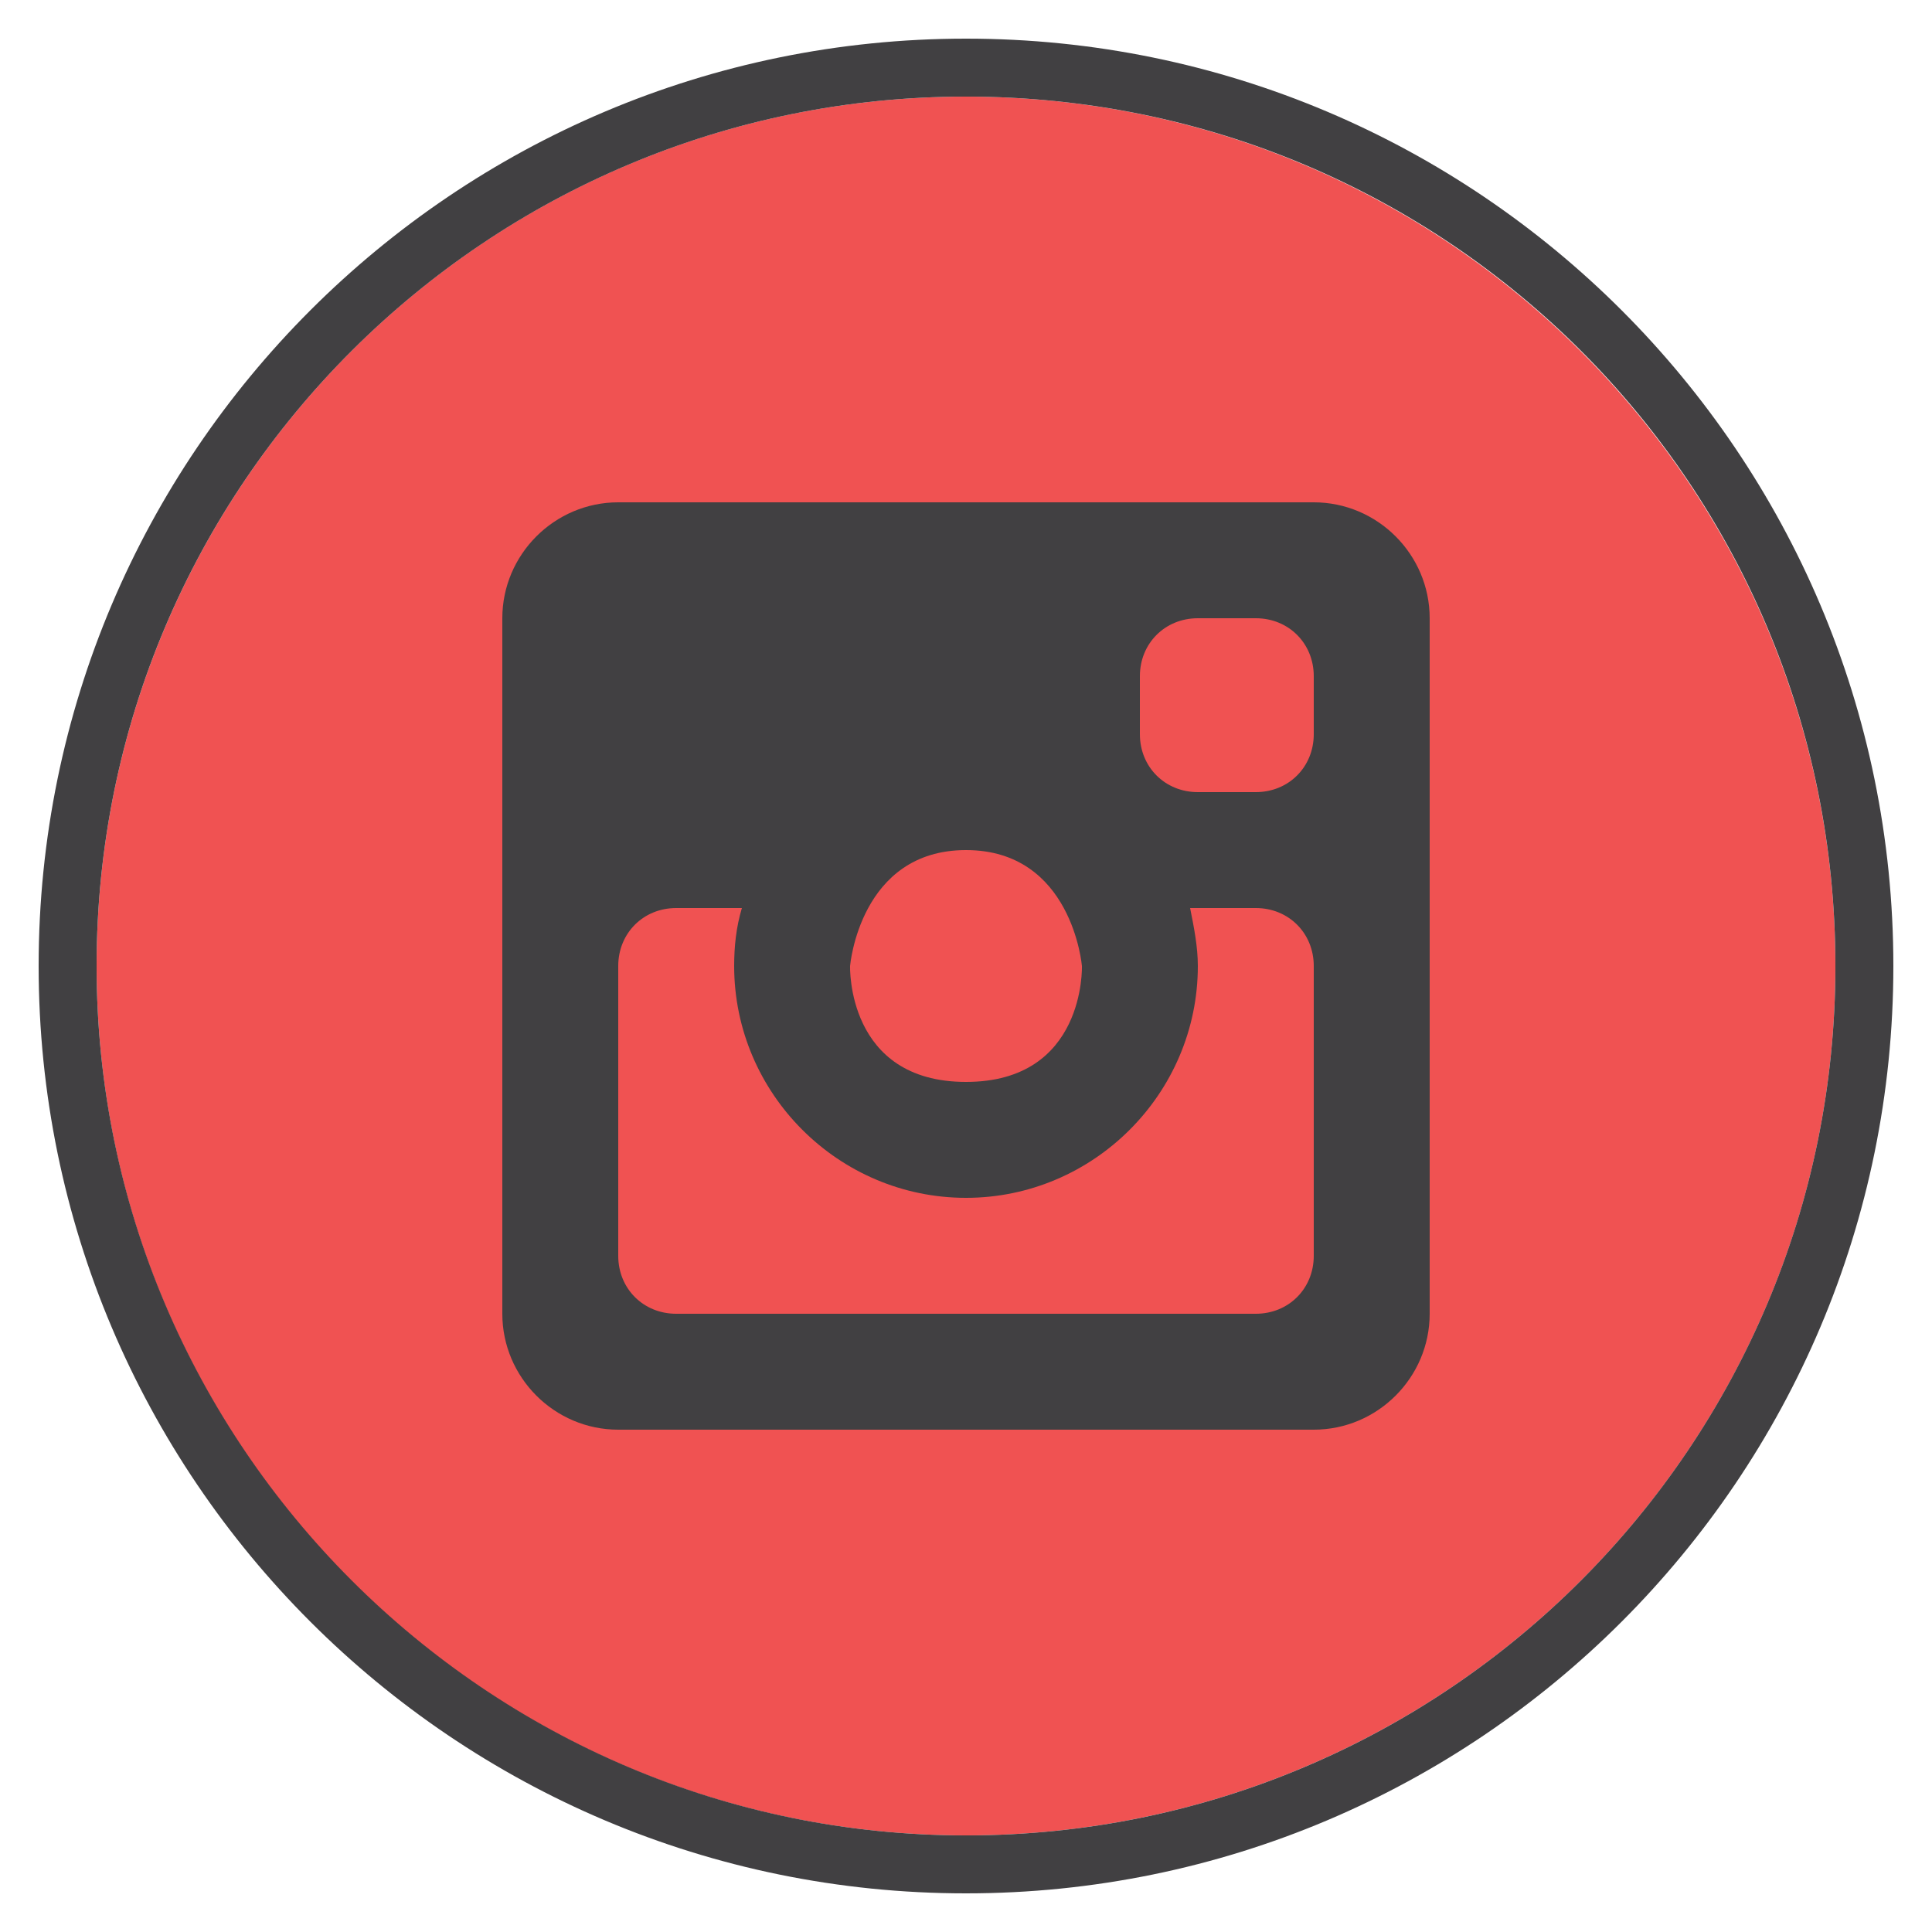
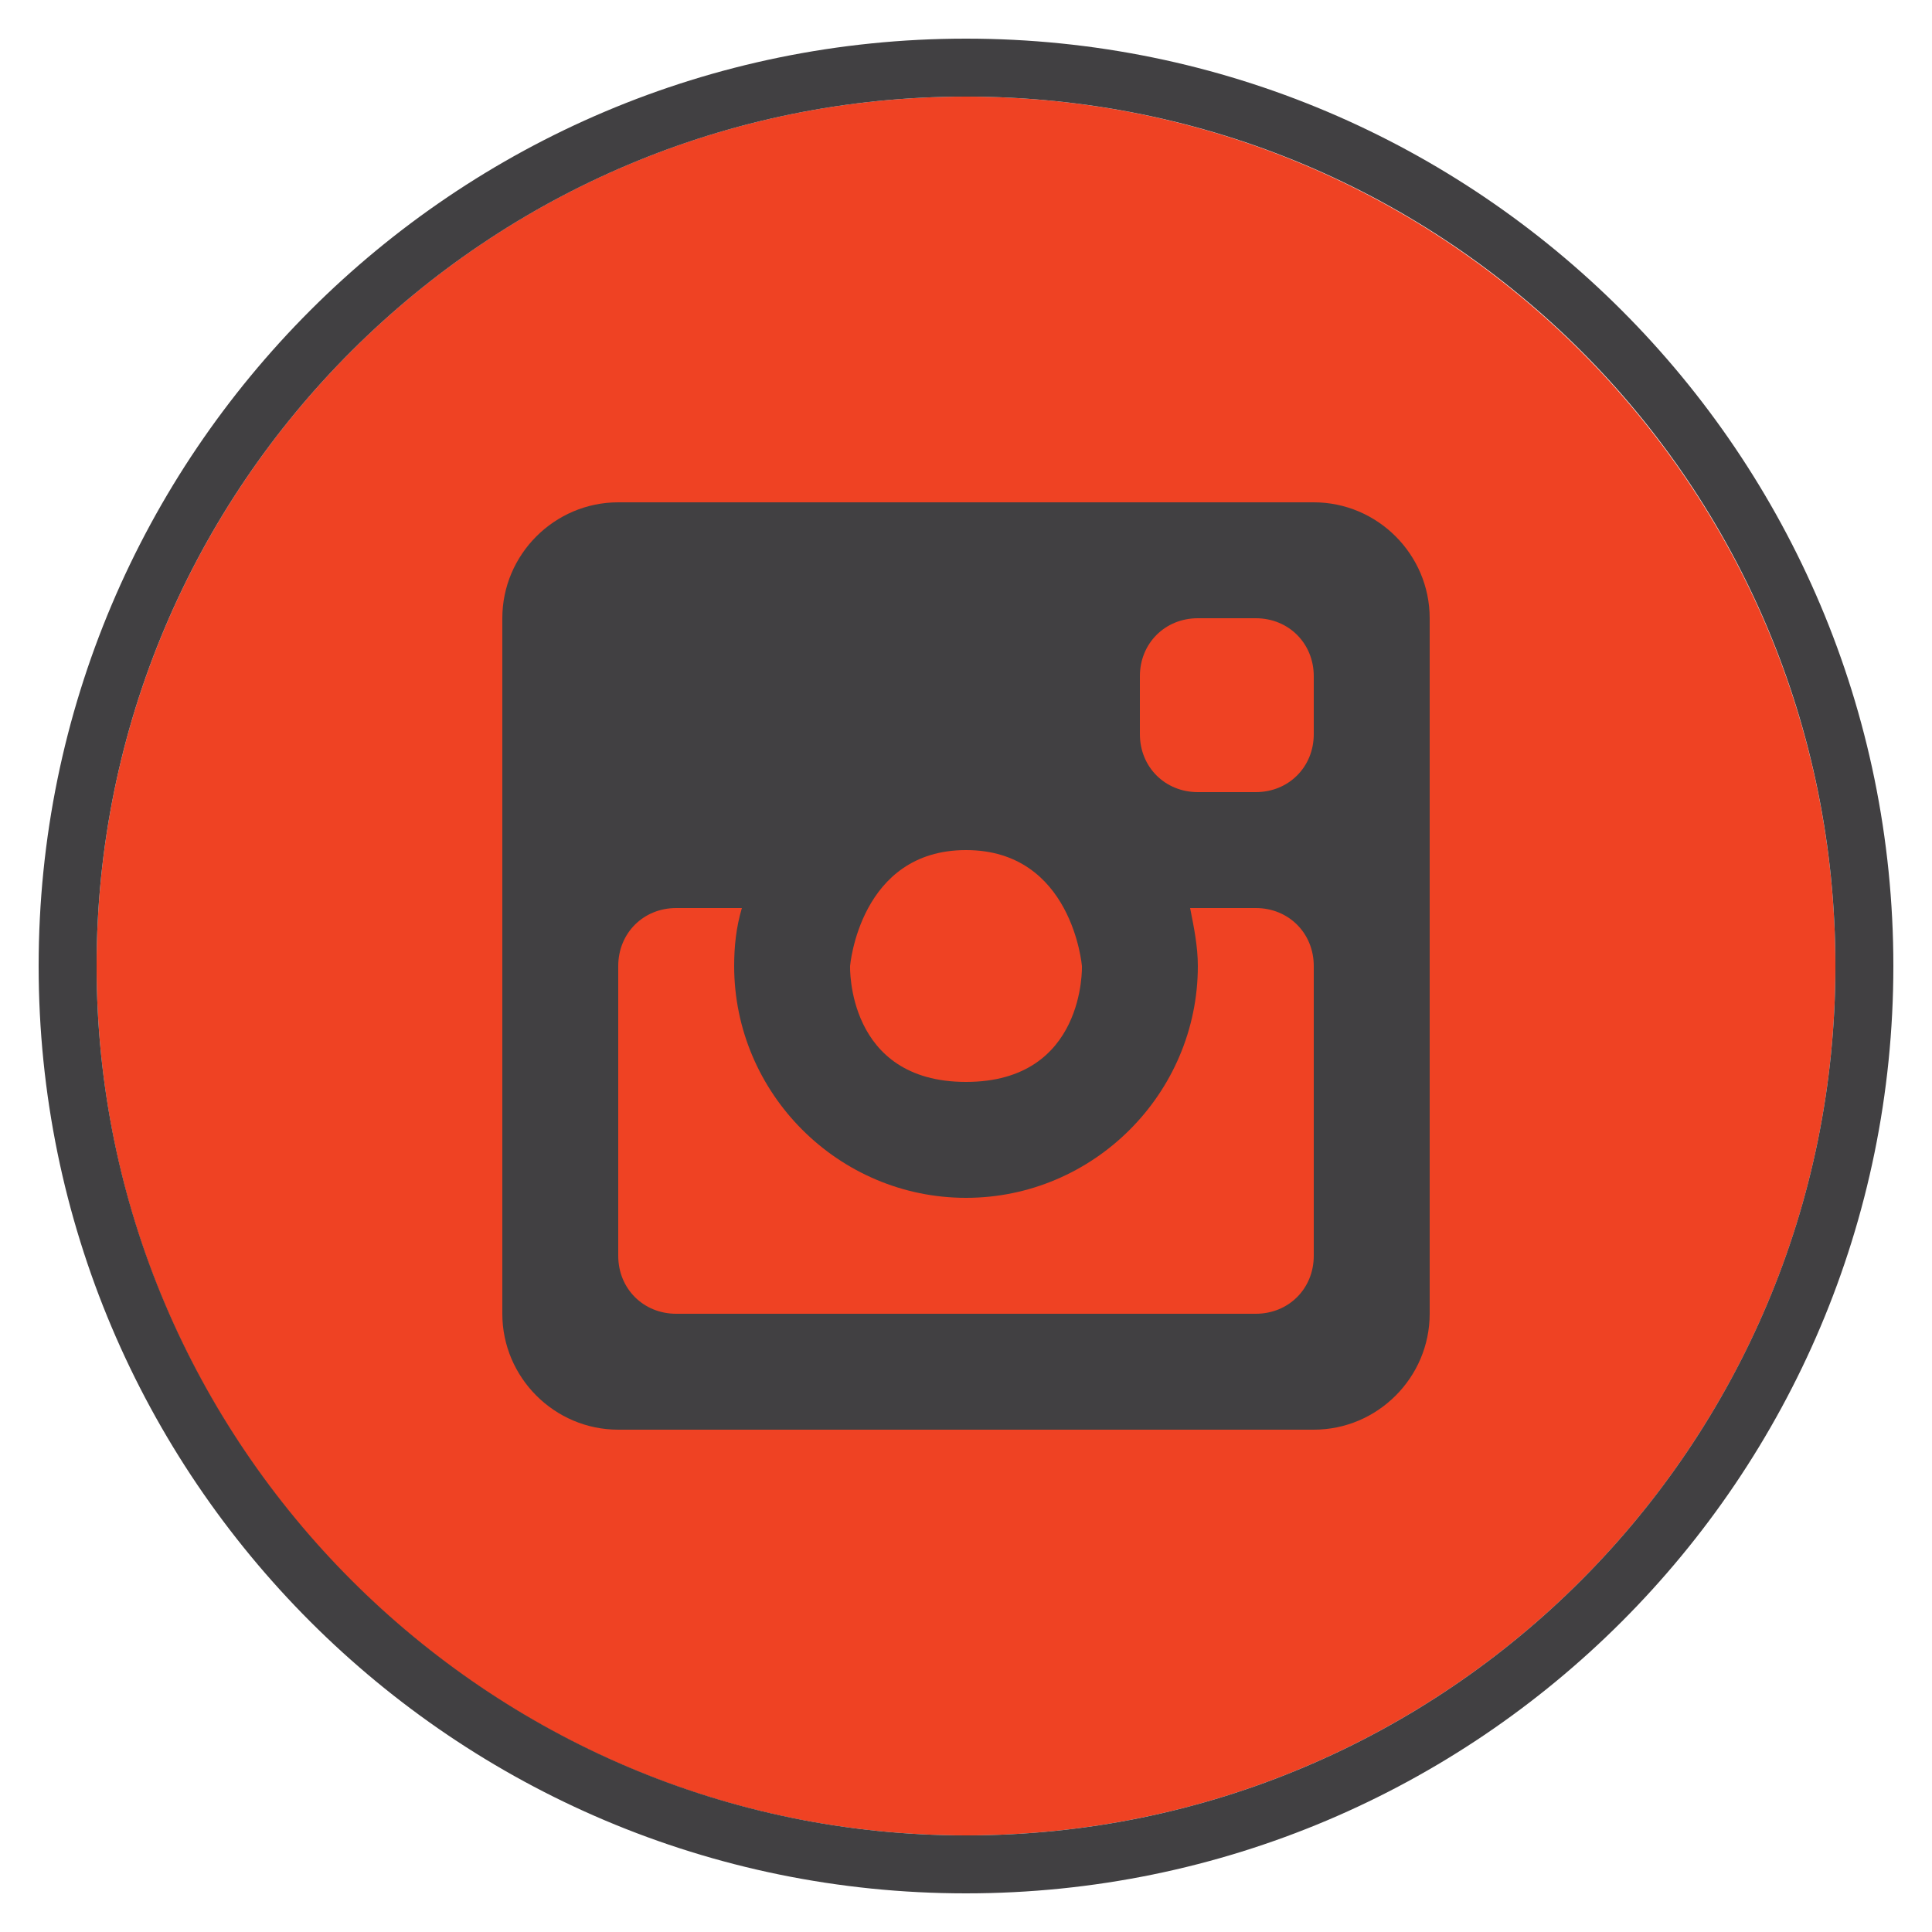
<svg xmlns="http://www.w3.org/2000/svg" id="Layer_1" width="100" height="100" viewBox="0 0 100 100">
-   <style>.st0{fill:#f05252}.st1{fill:#414042}.st2{fill:#85b6d1;stroke:#020202;stroke-width:6;stroke-linecap:round;stroke-linejoin:round}</style>
+   <style>.st0{fill:#ef4223}.st1{fill:#414042}.st2{fill:#85b6d1;stroke:#020202;stroke-width:6;stroke-linecap:round;stroke-linejoin:round}</style>
  <circle class="st0" cx="50" cy="50" r="45" />
  <path class="st1" d="M68 26H32c-3.3 0-6 2.7-6 6v36c0 3.3 2.7 6 6 6h36c3.3 0 6-2.7 6-6V32c0-3.3-2.7-6-6-6zM50 44c5.5 0 6 6 6 6s.2 6-6 6-6-6-6-6 .5-6 6-6zm18 21c0 1.7-1.3 3-3 3H35c-1.7 0-3-1.3-3-3V50c0-1.7 1.3-3 3-3h3.4c-.3 1-.4 2-.4 3 0 6.6 5.4 12 12 12s12-5.4 12-12c0-1-.2-2-.4-3H65c1.7 0 3 1.3 3 3v15zm0-27c0 1.7-1.3 3-3 3h-3c-1.7 0-3-1.3-3-3v-3c0-1.7 1.3-3 3-3h3c1.7 0 3 1.3 3 3v3z" />
  <path class="st1" d="M50 2C23.5 2 2 23.5 2 50s21.5 48 48 48 48-21.5 48-48S76.5 2 50 2zm0 93C25.2 95 5 74.8 5 50 5 25.1 25.2 5 50 5c24.9 0 45 20.1 45 45 0 24.8-20.1 45-45 45z" />
</svg>
